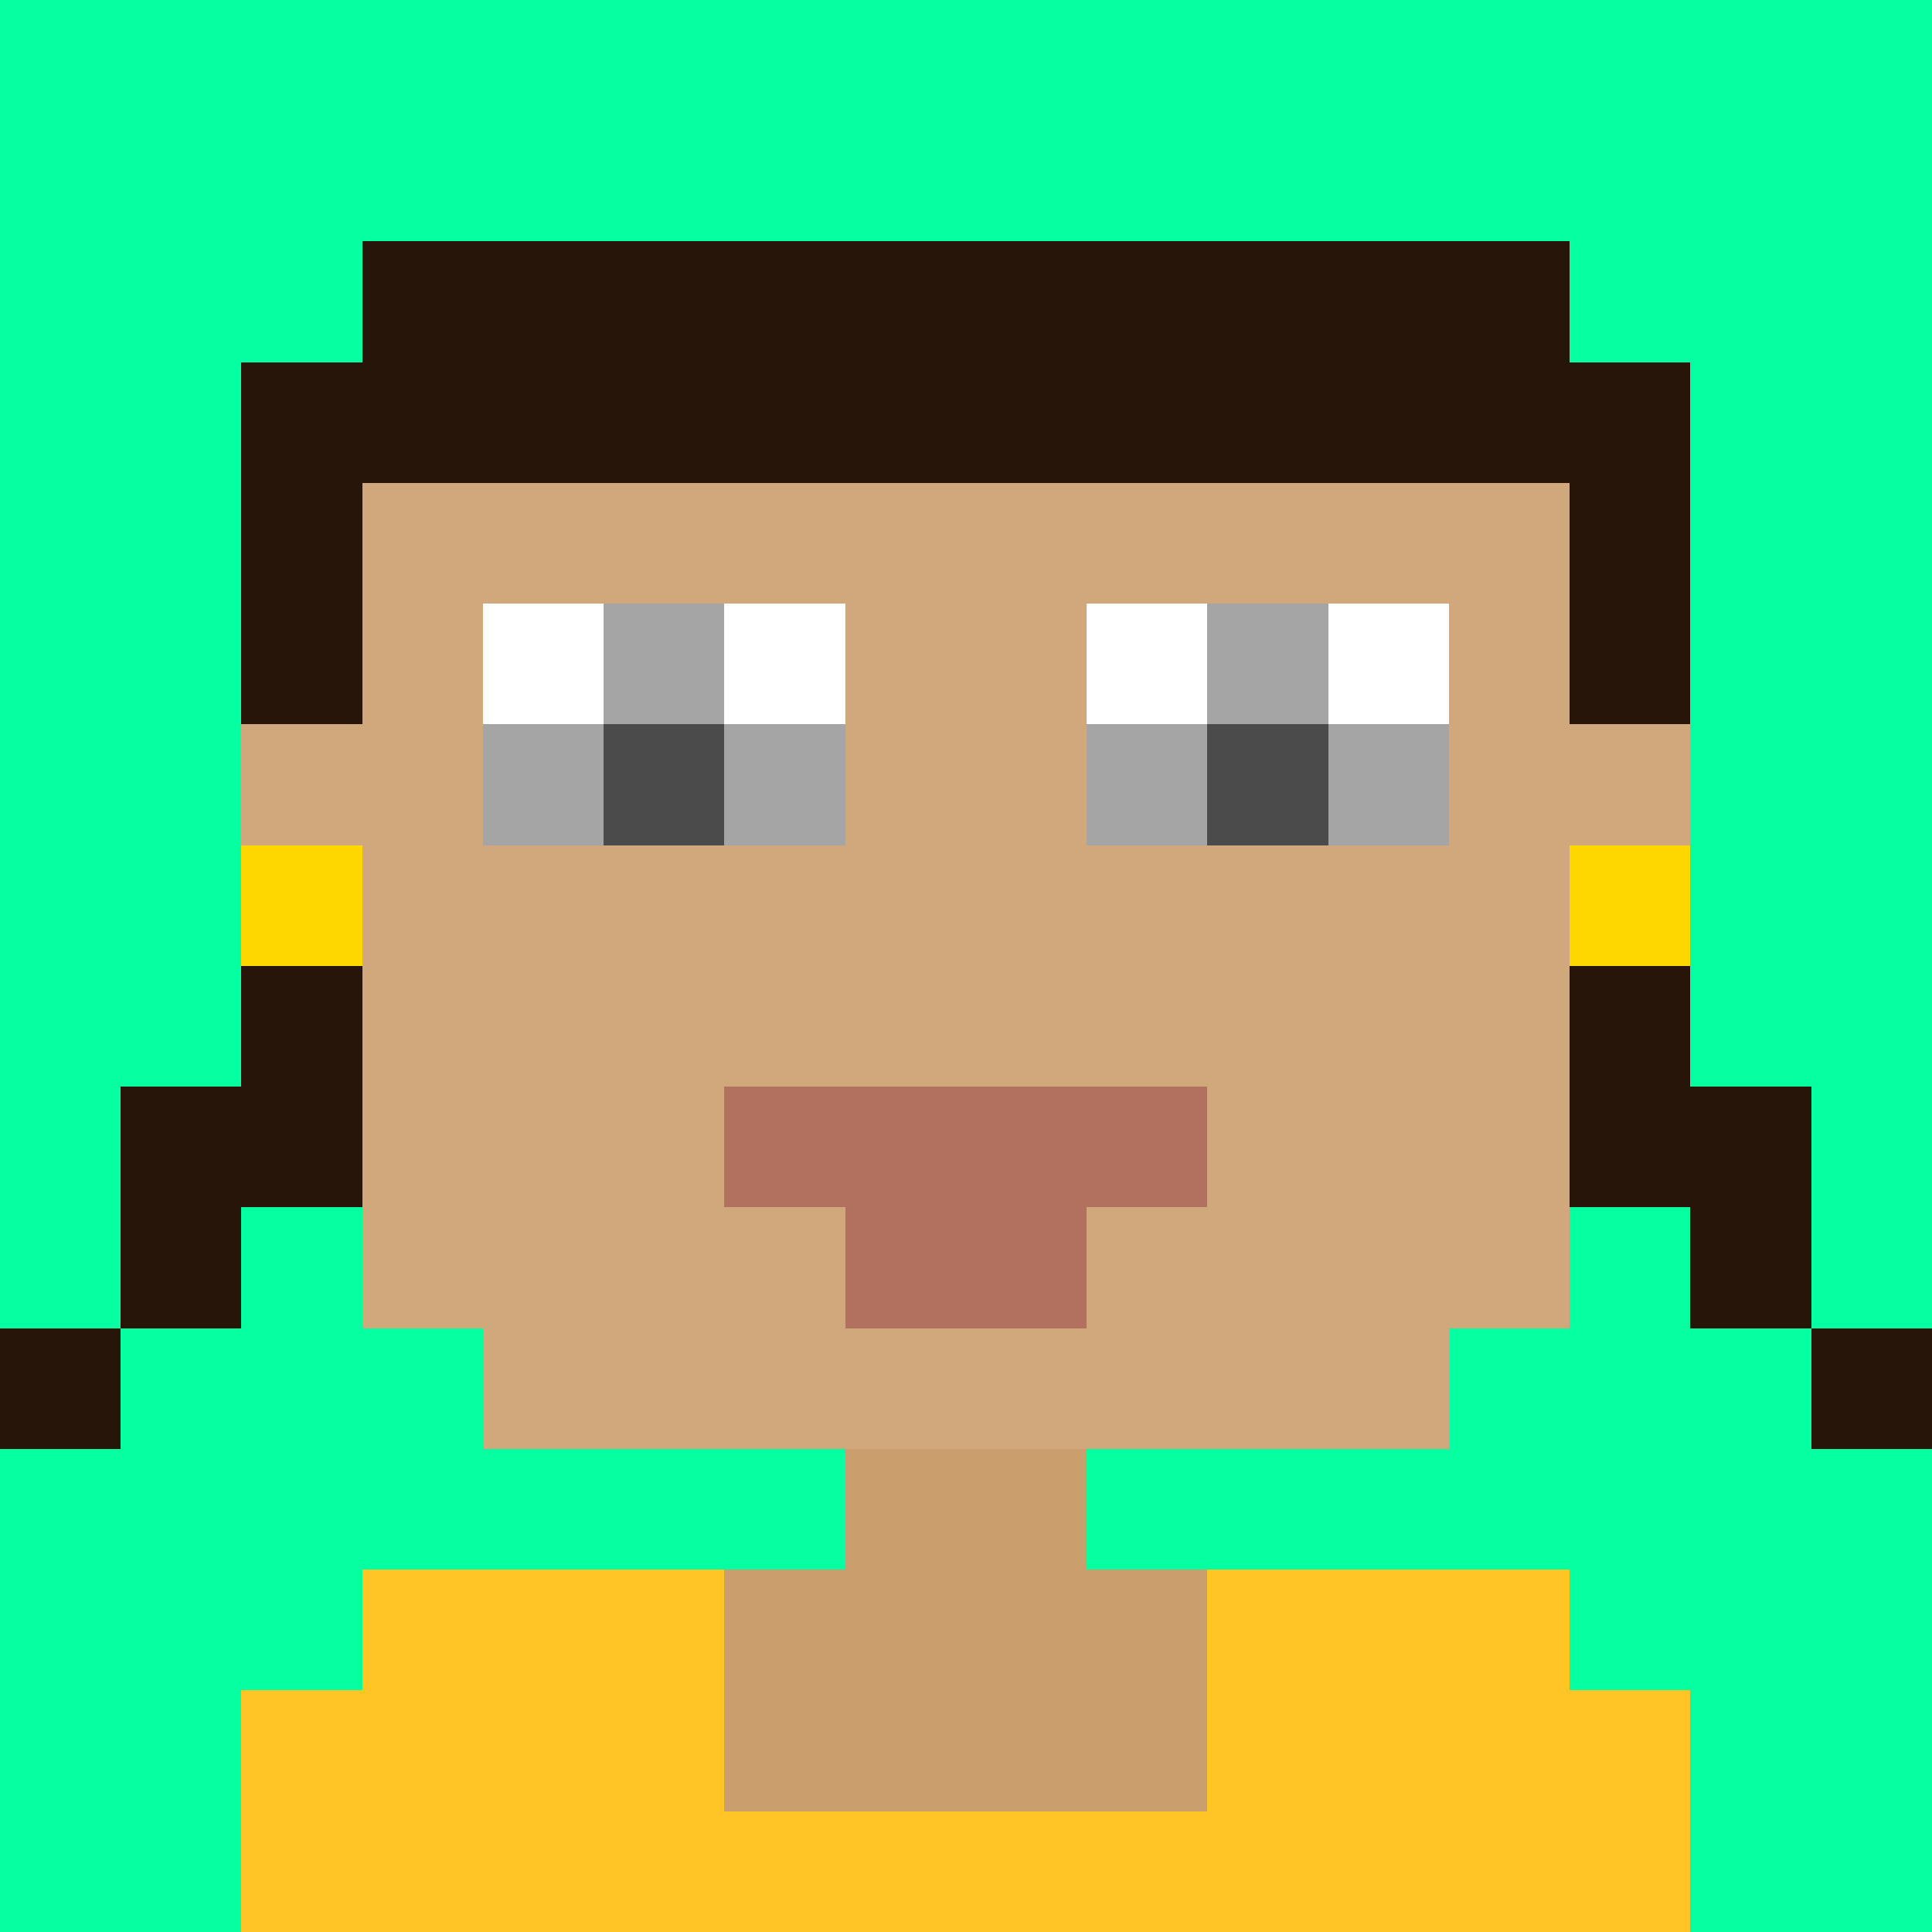
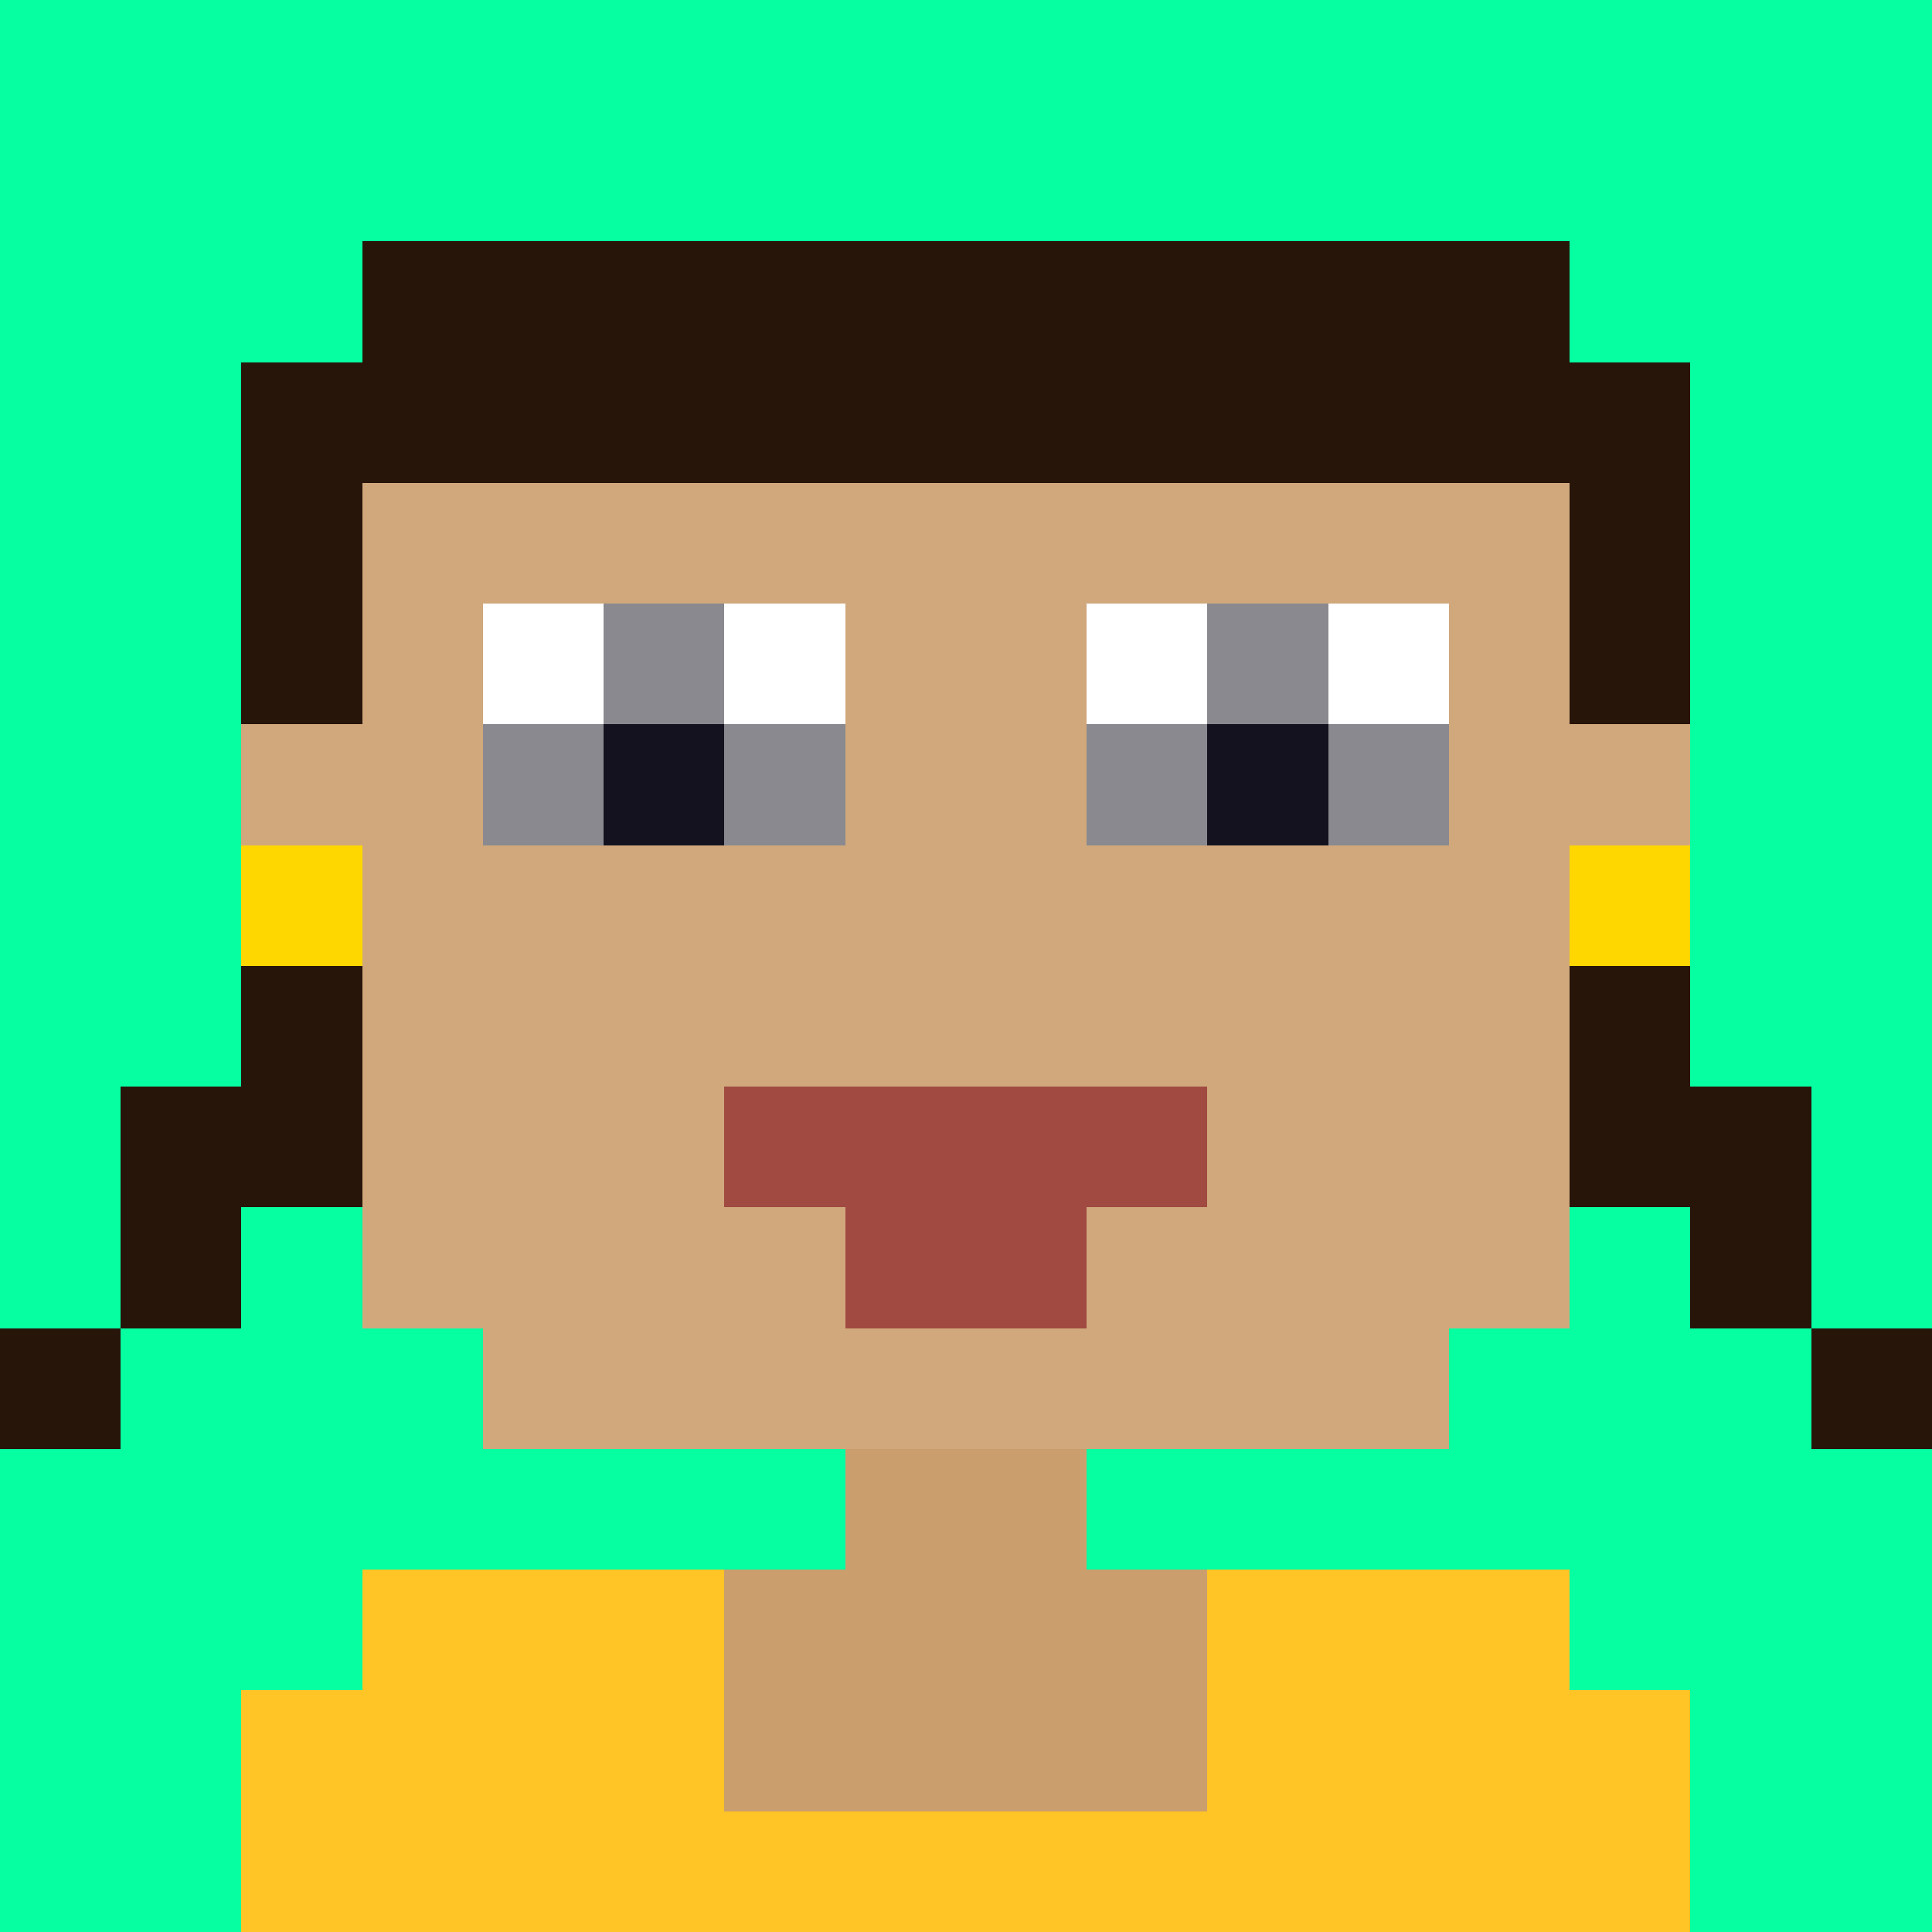
<svg xmlns="http://www.w3.org/2000/svg" viewBox="0 0 16 16" fill="none" shape-rendering="crispEdges" width="128" height="128">
  <mask id="viewboxMask">
    <rect width="16" height="16" rx="0" ry="0" x="0" y="0" fill="#fff" />
  </mask>
  <g mask="url(#viewboxMask)">
    <rect fill="#05ffa1" width="16" height="16" x="0" y="0" />
    <path d="M4 2h8v1h1v3h1v2h-1v3h-1v1H9v1h4v1h1v2H2v-2h1v-1h4v-1H4v-1H3V8H2V6h1V3h1V2Z" fill="#cb9e6e" />
    <path d="M4 2h8v1h1v3h1v2h-1v3h-1v1H4v-1H3V8H2V6h1V3h1V2Z" fill="#fff" fill-opacity=".1" />
    <path d="M2 7h1v1H2zM13 7h1v1h-1z" fill="#ffd700" />
    <path d="M10 13h3v1h1v2H2v-2h1v-1h3v2h4v-2Z" fill="#ffc425" />
    <path fill="#fff" d="M4 5h3v2H4zM9 5h3v2H9z" />
-     <path d="M11 5h-1v1H9v1h3V6h-1V5Z" fill="#4b4b4b" />
+     <path d="M11 5h-1v1H9v1h3V6h-1V5Z" fill="#14121f" />
    <path fill="#fff" fill-opacity=".5" d="M9 6h1v1H9zM10 5h1v1h-1zM11 6h1v1h-1z" />
-     <path d="M6 5H5v1H4v1h3V6H6V5Z" fill="#4b4b4b" />
+     <path d="M6 5H5v1H4v1h3V6H6V5Z" fill="#14121f" />
    <path fill="#fff" fill-opacity=".5" d="M4 6h1v1H4zM5 5h1v1H5zM6 6h1v1H6z" />
-     <path d="M6 9v1h1v1h2v-1h1V9H6Z" fill="#b2705f" />
+     <path d="M6 9v1h1v1h2v-1h1V9H6Z" fill="#a04a42" />
    <path d="M13 2H3v1H2v3h1V4h10v2h1V3h-1V2ZM2 8h1v2H2v1H1V9h1V8ZM1 11v1H0v-1h1ZM16 11h-1V9h-1V8h-1v2h1v1h1v1h1v-1Z" fill="#28150a" />
  </g>
</svg>
